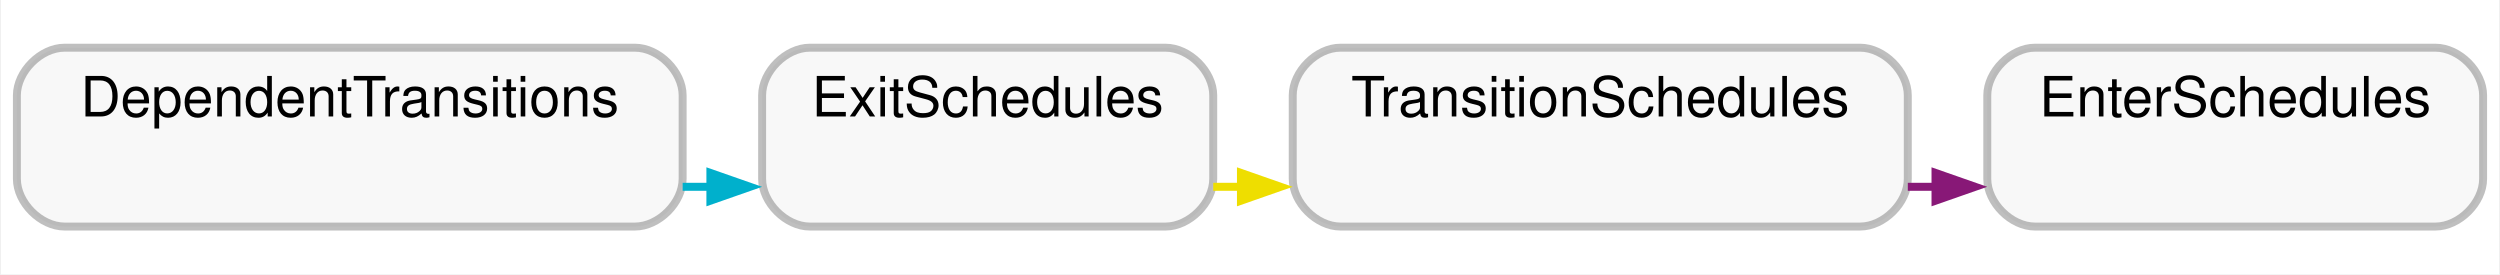
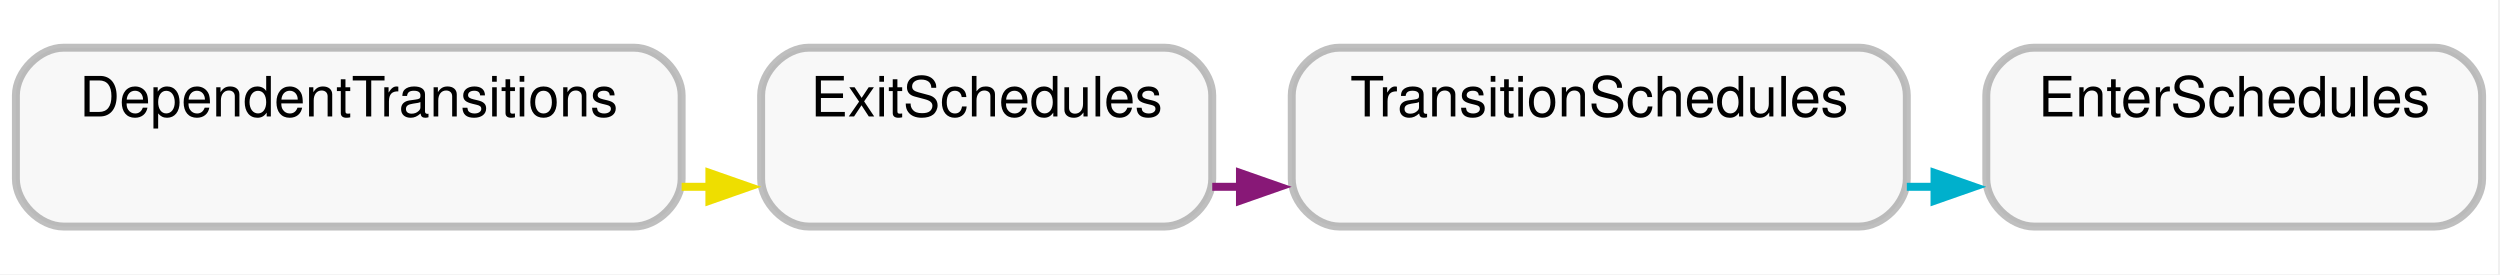
- <svg xmlns="http://www.w3.org/2000/svg" xmlns:xlink="http://www.w3.org/1999/xlink" width="629pt" height="69pt" viewBox="0.00 0.00 628.50 69.00">
+ <svg xmlns="http://www.w3.org/2000/svg" xmlns:xlink="http://www.w3.org/1999/xlink" width="629pt" height="69pt" viewBox="0.00 0.00 629.00 69.00">
  <g id="graph0" class="graph" transform="scale(1 1) rotate(0) translate(4 65)">
    <polygon fill="white" stroke="none" points="-4,4 -4,-65 624.5,-65 624.5,4 -4,4" />
    <g id="clust1" class="cluster">
      <g id="a_clust1">
        <a xlink:title="DependentTransitions">
          <path fill="#000000" fill-opacity="0.031" stroke="#000000" stroke-width="2" stroke-opacity="0.251" d="M12,-8C12,-8 155.5,-8 155.5,-8 161.5,-8 167.5,-14 167.5,-20 167.5,-20 167.5,-41 167.5,-41 167.5,-47 161.5,-53 155.5,-53 155.5,-53 12,-53 12,-53 6,-53 0,-47 0,-41 0,-41 0,-20 0,-20 0,-14 6,-8 12,-8" />
-           <text text-anchor="middle" x="83.75" y="-35.7" font-family="Helvetica,sans-Serif" font-size="14.00" fill="#000000">DependentTransitions</text>
+           <text xml:space="preserve" text-anchor="middle" x="83.75" y="-35.7" font-family="Helvetica,sans-Serif" font-size="14.00" fill="#000000">DependentTransitions</text>
        </a>
      </g>
    </g>
    <g id="clust2" class="cluster">
      <g id="a_clust2">
        <a xlink:title="ExitSchedules">
          <path fill="#000000" fill-opacity="0.031" stroke="#000000" stroke-width="2" stroke-opacity="0.251" d="M199.5,-8C199.5,-8 289,-8 289,-8 295,-8 301,-14 301,-20 301,-20 301,-41 301,-41 301,-47 295,-53 289,-53 289,-53 199.5,-53 199.5,-53 193.5,-53 187.5,-47 187.5,-41 187.5,-41 187.5,-20 187.5,-20 187.5,-14 193.5,-8 199.5,-8" />
-           <text text-anchor="middle" x="244.25" y="-35.7" font-family="Helvetica,sans-Serif" font-size="14.00" fill="#000000">ExitSchedules</text>
+           <text xml:space="preserve" text-anchor="middle" x="244.25" y="-35.7" font-family="Helvetica,sans-Serif" font-size="14.00" fill="#000000">ExitSchedules</text>
        </a>
      </g>
    </g>
    <g id="clust3" class="cluster">
      <g id="a_clust3">
        <a xlink:title="TransitionSchedules">
          <path fill="#000000" fill-opacity="0.031" stroke="#000000" stroke-width="2" stroke-opacity="0.251" d="M333,-8C333,-8 463.75,-8 463.75,-8 469.75,-8 475.75,-14 475.75,-20 475.75,-20 475.75,-41 475.75,-41 475.75,-47 469.75,-53 463.75,-53 463.75,-53 333,-53 333,-53 327,-53 321,-47 321,-41 321,-41 321,-20 321,-20 321,-14 327,-8 333,-8" />
-           <text text-anchor="middle" x="398.38" y="-35.7" font-family="Helvetica,sans-Serif" font-size="14.00" fill="#000000">TransitionSchedules</text>
+           <text xml:space="preserve" text-anchor="middle" x="398.38" y="-35.7" font-family="Helvetica,sans-Serif" font-size="14.00" fill="#000000">TransitionSchedules</text>
        </a>
      </g>
    </g>
    <g id="clust4" class="cluster">
      <g id="a_clust4">
        <a xlink:title="EnterSchedules">
          <path fill="#000000" fill-opacity="0.031" stroke="#000000" stroke-width="2" stroke-opacity="0.251" d="M507.75,-8C507.75,-8 608.5,-8 608.5,-8 614.5,-8 620.5,-14 620.5,-20 620.5,-20 620.5,-41 620.5,-41 620.5,-47 614.5,-53 608.5,-53 608.5,-53 507.75,-53 507.75,-53 501.75,-53 495.75,-47 495.75,-41 495.75,-41 495.75,-20 495.75,-20 495.75,-14 501.75,-8 507.75,-8" />
-           <text text-anchor="middle" x="558.12" y="-35.7" font-family="Helvetica,sans-Serif" font-size="14.00" fill="#000000">EnterSchedules</text>
+           <text xml:space="preserve" text-anchor="middle" x="558.12" y="-35.7" font-family="Helvetica,sans-Serif" font-size="14.00" fill="#000000">EnterSchedules</text>
+         </a>
+       </g>
+     </g>
+     <g id="edge1" class="edge">
+       <g id="a_edge1">
+         <a xlink:title="DependentTransitions → ExitSchedules">
+           <path fill="none" stroke="#eede00" stroke-width="2" d="M167.5,-18C169.89,-18 172.28,-18 174.65,-18" />
+           <polygon fill="#eede00" stroke="#eede00" stroke-width="2" points="174.48,-21.5 184.48,-18 174.48,-14.5 174.48,-21.5" />
+         </a>
+       </g>
+     </g>
+     <g id="edge2" class="edge">
+       <g id="a_edge2">
+         <a xlink:title="ExitSchedules → TransitionSchedules">
+           <path fill="none" stroke="#881877" stroke-width="2" d="M301,-18C303.34,-18 305.72,-18 308.11,-18" />
+           <polygon fill="#881877" stroke="#881877" stroke-width="2" points="307.97,-21.5 317.97,-18 307.97,-14.5 307.97,-21.5" />
        </a>
      </g>
    </g>
    <g id="edge3" class="edge">
      <g id="a_edge3">
-         <a xlink:title="DependentTransitions → ExitSchedules">
-           <path fill="none" stroke="#00b0cc" stroke-width="2" d="M167.5,-18C169.89,-18 172.28,-18 174.65,-18" />
-           <polygon fill="#00b0cc" stroke="#00b0cc" stroke-width="2" points="174.48,-21.5 184.48,-18 174.48,-14.5 174.48,-21.5" />
-         </a>
-       </g>
-     </g>
-     <g id="edge1" class="edge">
-       <g id="a_edge1">
-         <a xlink:title="ExitSchedules → TransitionSchedules">
-           <path fill="none" stroke="#eede00" stroke-width="2" d="M301,-18C303.34,-18 305.72,-18 308.11,-18" />
-           <polygon fill="#eede00" stroke="#eede00" stroke-width="2" points="307.97,-21.5 317.97,-18 307.97,-14.5 307.97,-21.5" />
-         </a>
-       </g>
-     </g>
-     <g id="edge2" class="edge">
-       <g id="a_edge2">
        <a xlink:title="TransitionSchedules → EnterSchedules">
-           <path fill="none" stroke="#881877" stroke-width="2" d="M475.75,-18C478.22,-18 480.69,-18 483.16,-18" />
-           <polygon fill="#881877" stroke="#881877" stroke-width="2" points="482.72,-21.5 492.72,-18 482.72,-14.5 482.72,-21.5" />
+           <path fill="none" stroke="#00b0cc" stroke-width="2" d="M475.75,-18C478.22,-18 480.69,-18 483.16,-18" />
+           <polygon fill="#00b0cc" stroke="#00b0cc" stroke-width="2" points="482.72,-21.5 492.72,-18 482.72,-14.5 482.72,-21.5" />
        </a>
      </g>
    </g>
  </g>
</svg>
